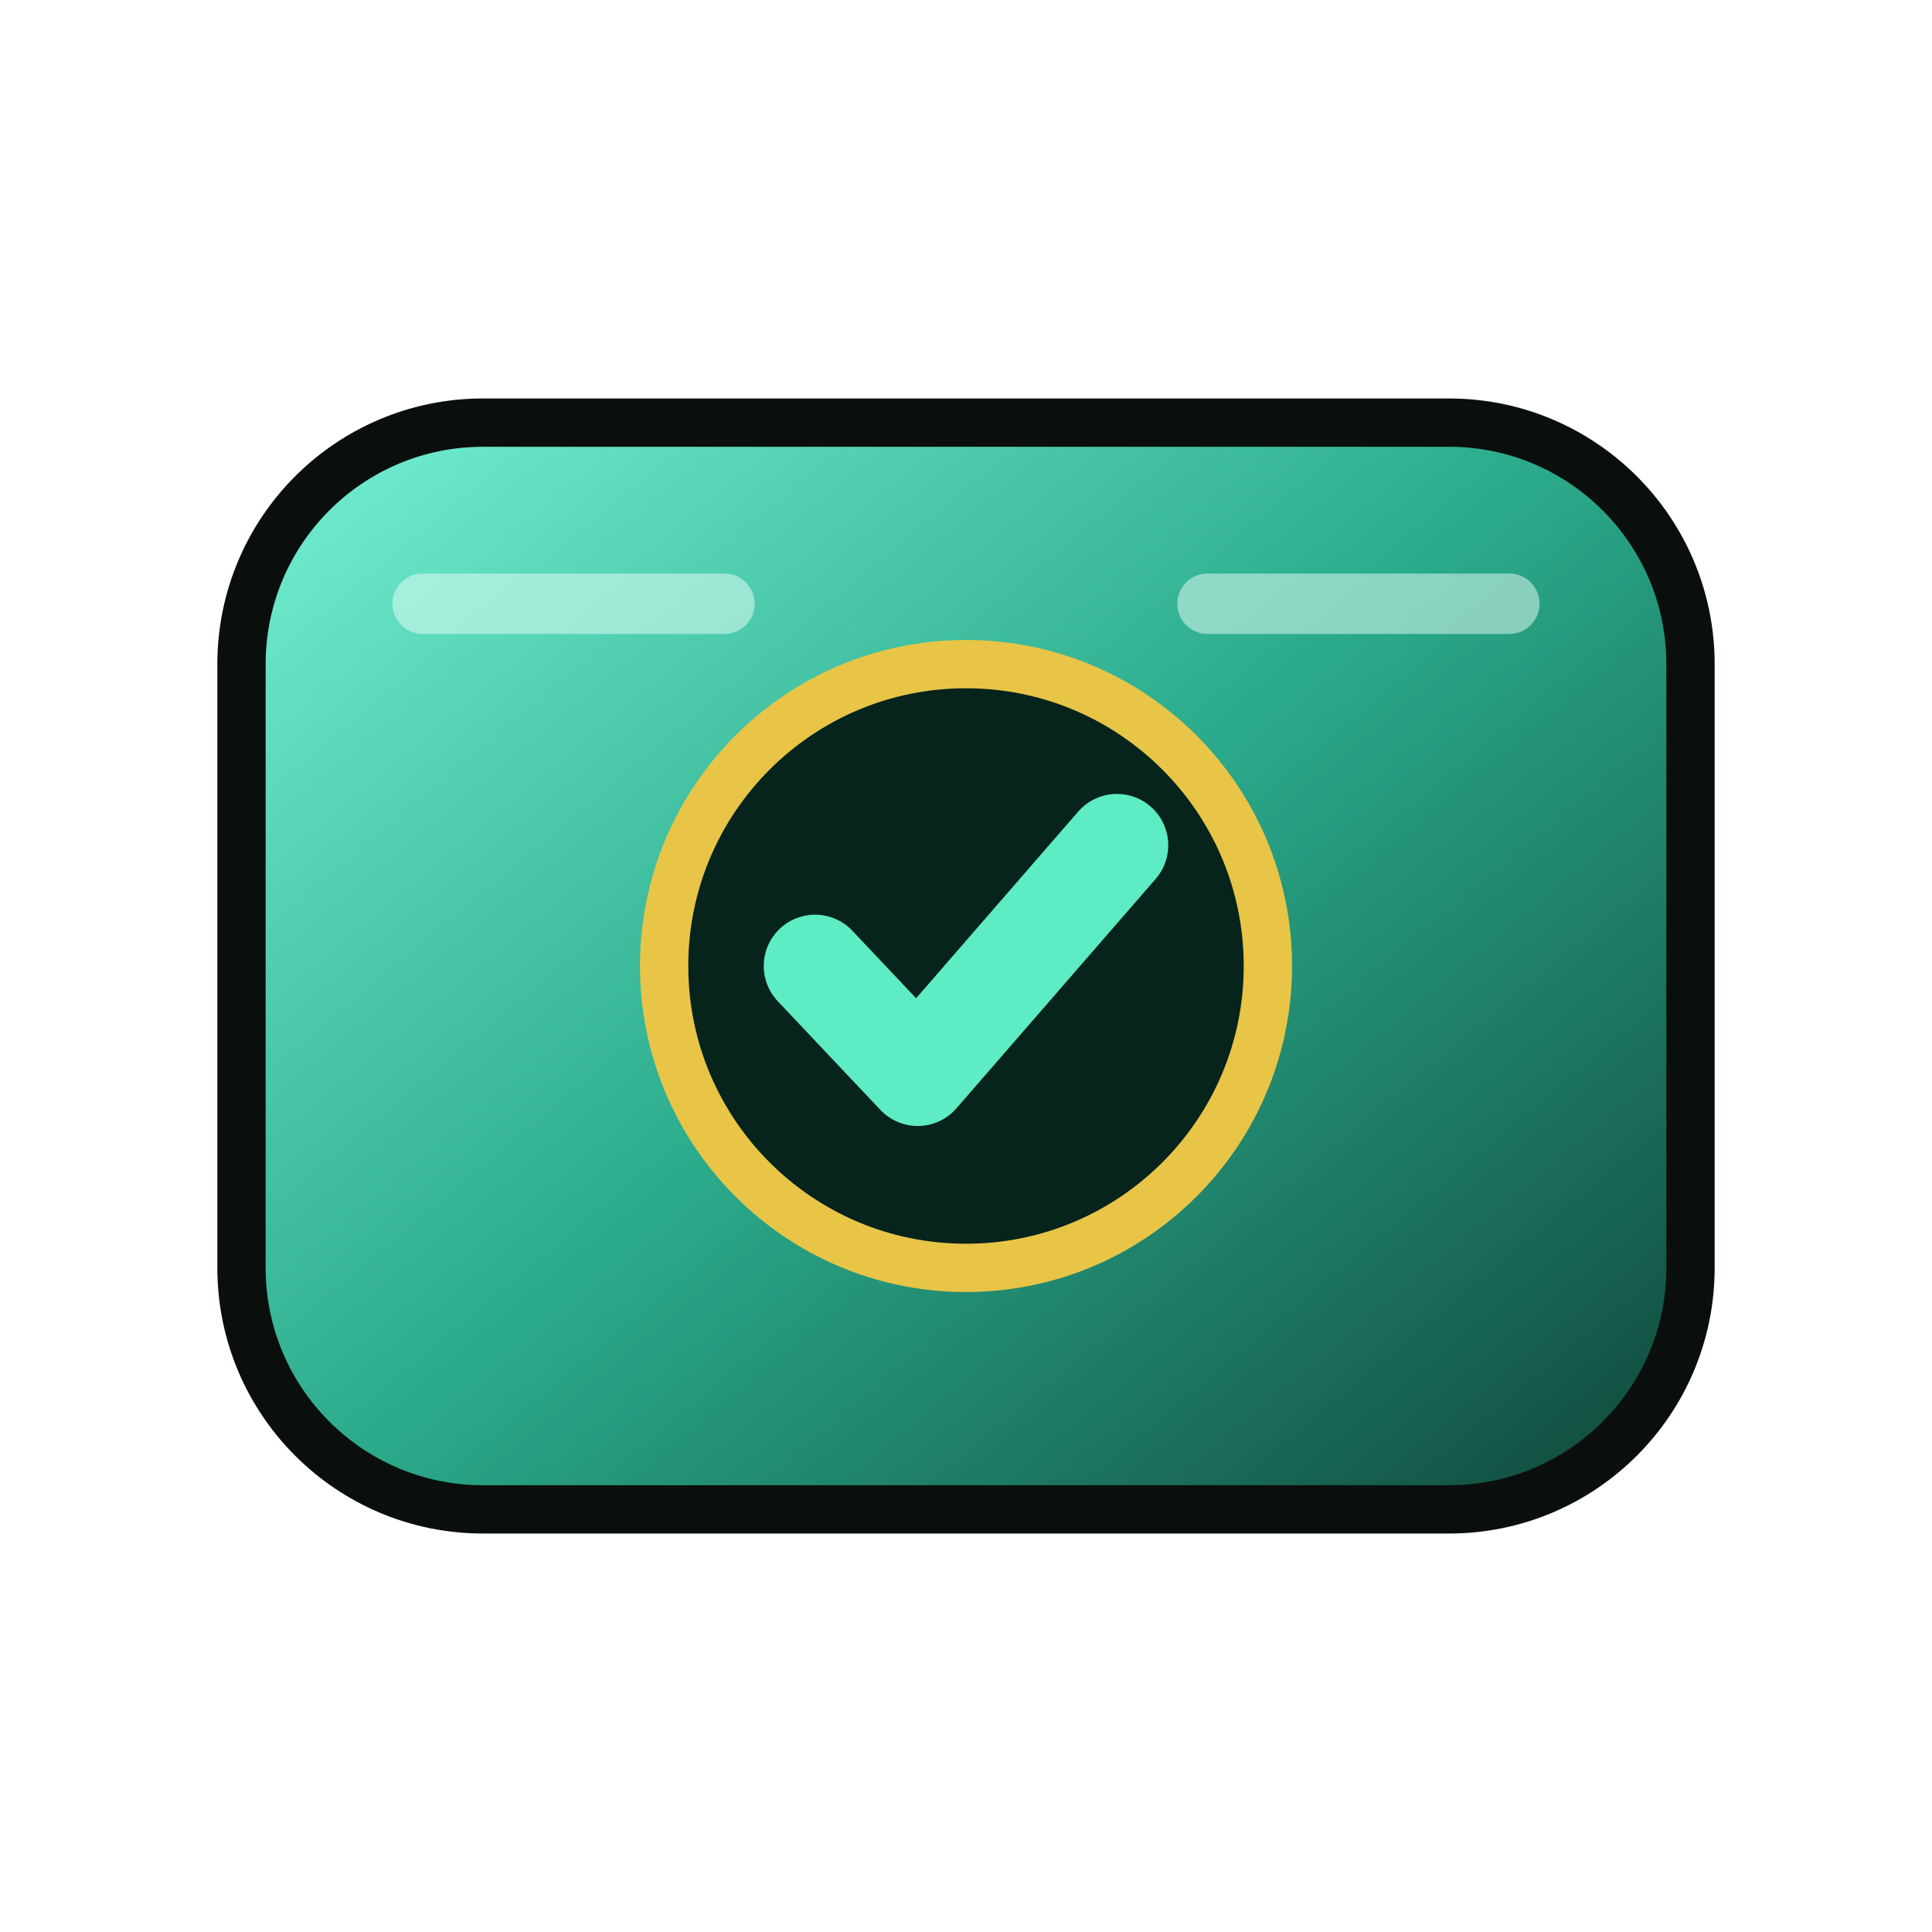
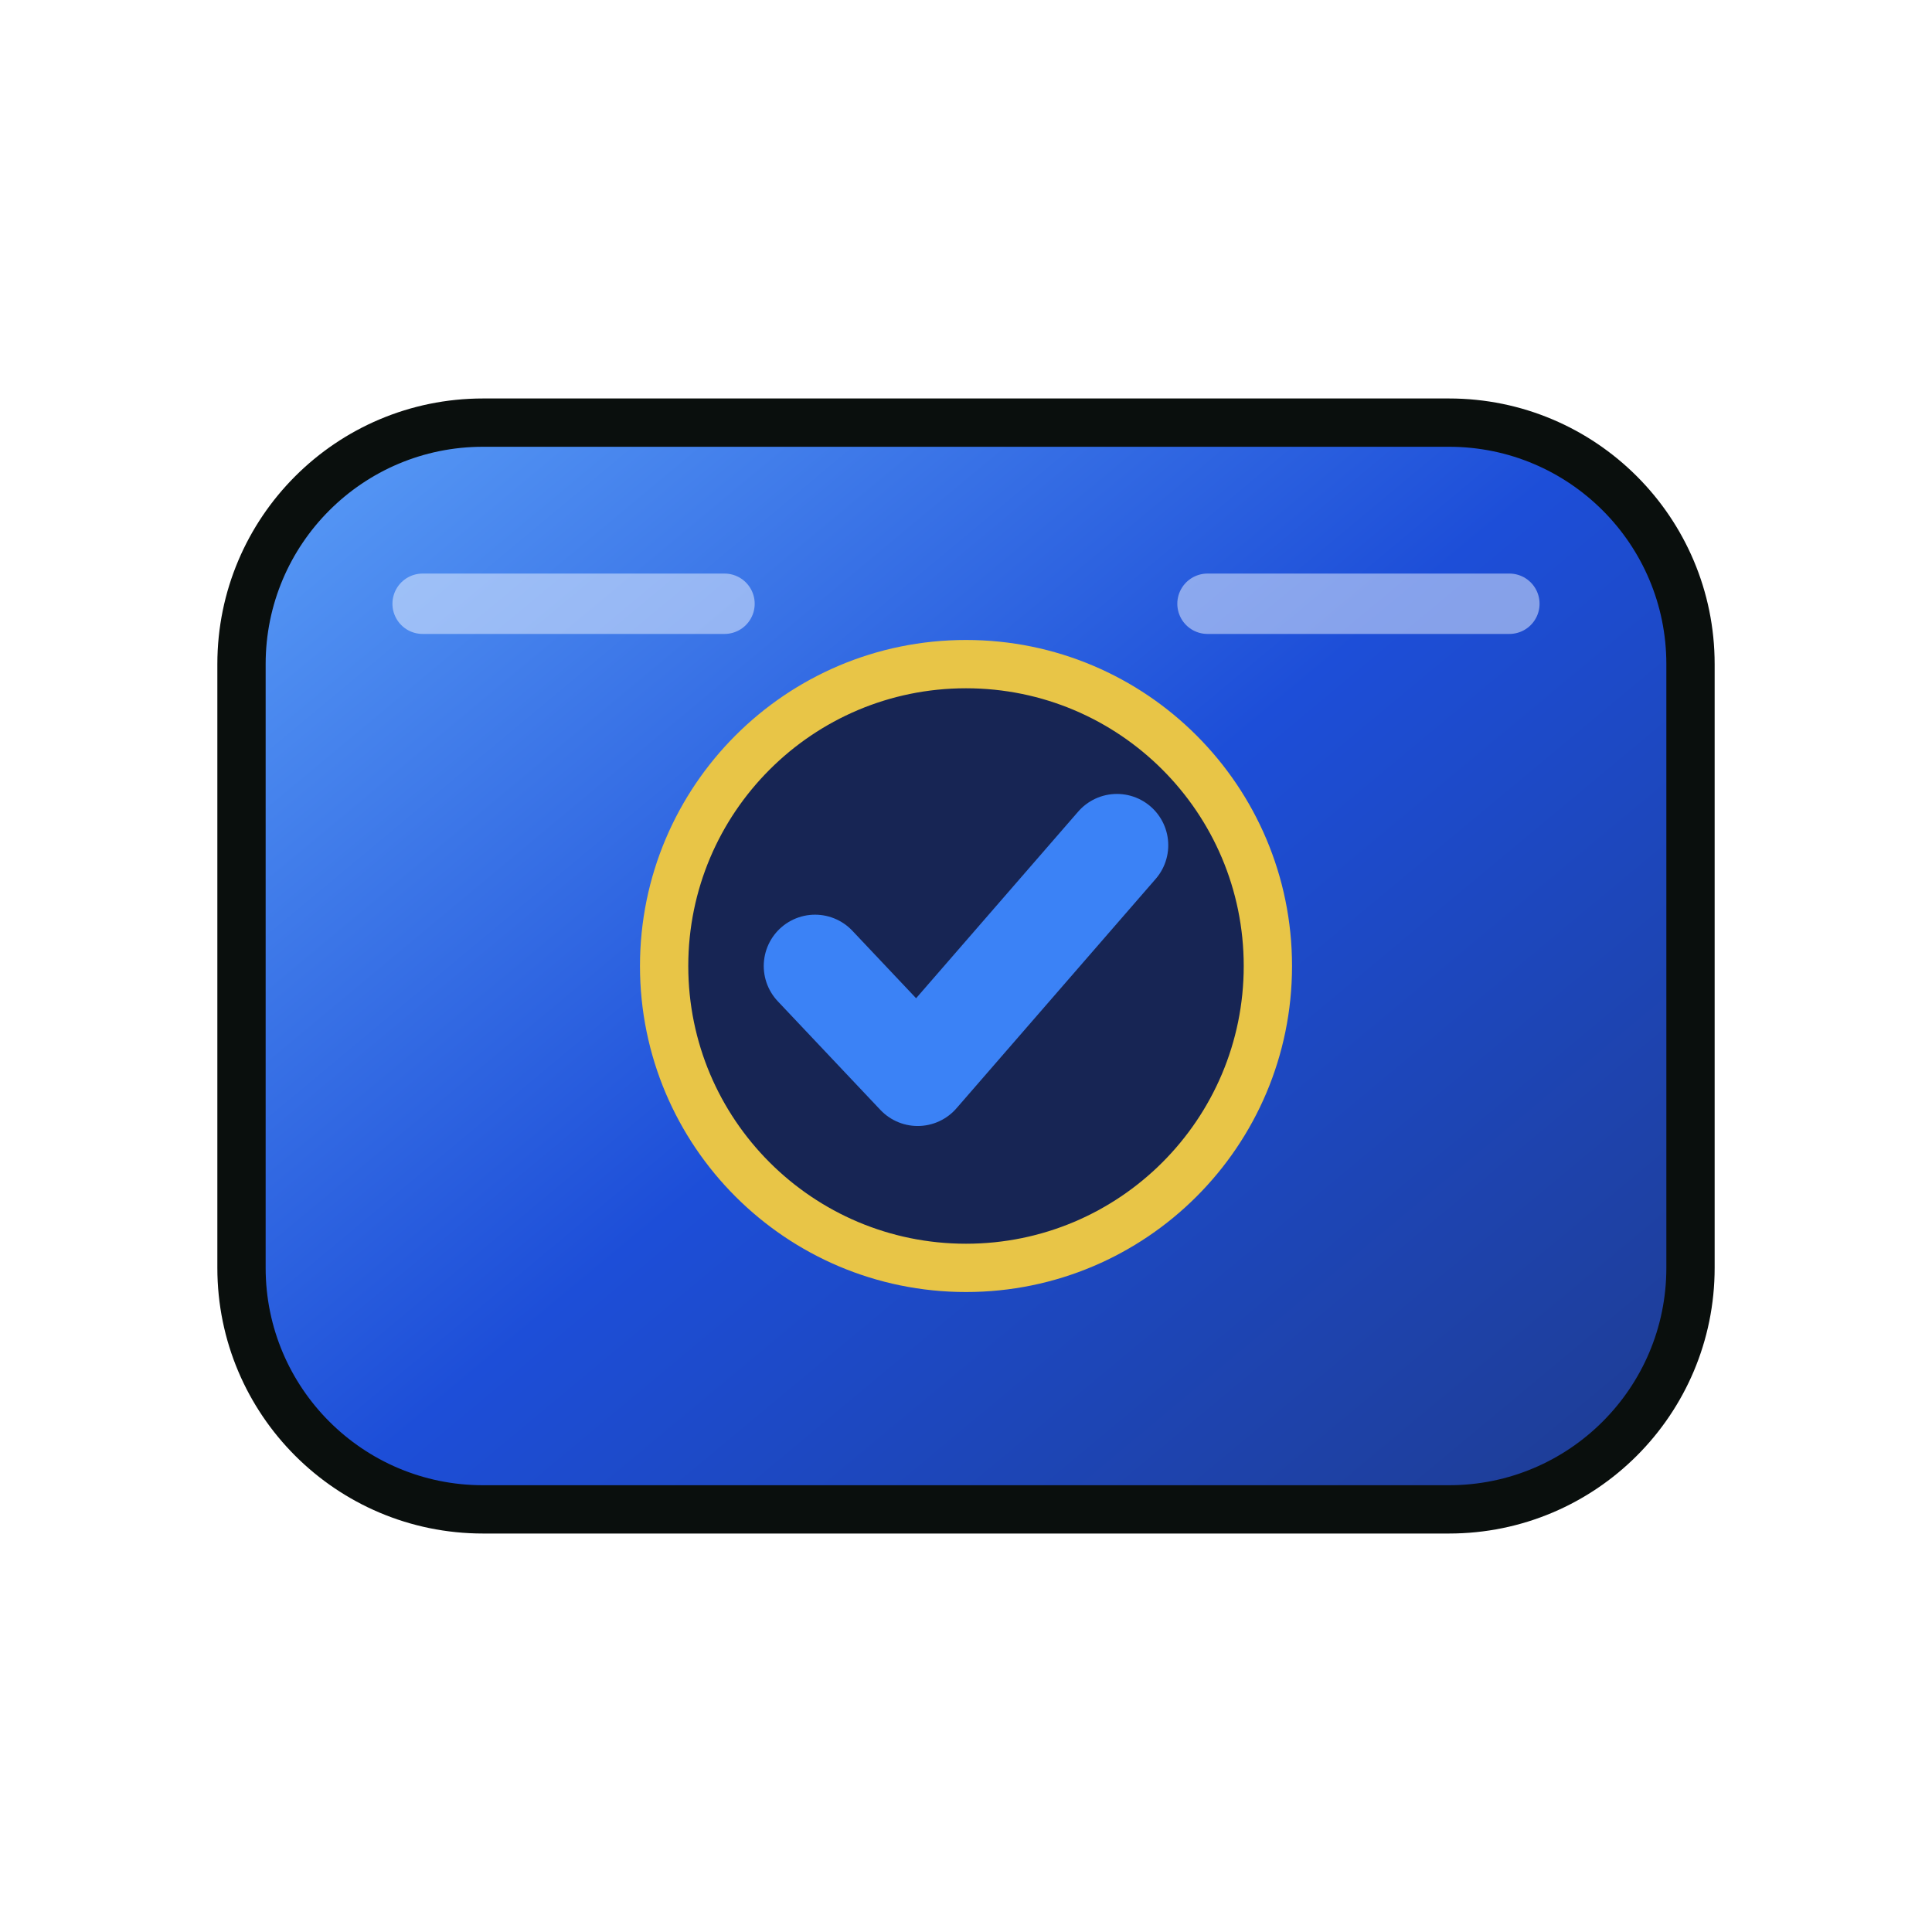
<svg xmlns="http://www.w3.org/2000/svg" viewBox="0 0 64 64">
  <defs>
    <linearGradient id="coG" x1="12" y1="8" x2="52" y2="56" gradientUnits="userSpaceOnUse">
-       <stop offset="0" stop-color="#7CF7DB" />
-       <stop offset=".5" stop-color="#2AA98A" />
-       <stop offset="1" stop-color="#0d3d32" />
+       <stop offset="0" stop-color="#60A5FA" />
+       <stop offset=".5" stop-color="#1D4ed8" />
+       <stop offset="1" stop-color="#1e3a8a" />
    </linearGradient>
  </defs>
  <rect x="8" y="14" width="48" height="36" rx="8" fill="url(#coG)" stroke="#0a0f0d" stroke-width="1.6" />
-   <circle cx="32" cy="32" r="10" fill="#06231C" />
+   <circle cx="32" cy="32" r="10" fill="#172554" />
  <circle cx="32" cy="32" r="10" fill="none" stroke="#E8C547" stroke-width="1.6" />
-   <path d="M27 32l3.4 3.6L37 28" fill="none" stroke="#5EECC4" stroke-width="3.4" stroke-linecap="round" stroke-linejoin="round" />
-   <path d="M14 20h10M40 20h10" stroke="#eafff8" stroke-width="2" stroke-linecap="round" opacity=".5" />
+   <path d="M27 32l3.4 3.6L37 28" fill="none" stroke="#3B82F6" stroke-width="3.4" stroke-linecap="round" stroke-linejoin="round" />
+   <path d="M14 20h10M40 20h10" stroke="#eff6ff" stroke-width="2" stroke-linecap="round" opacity=".5" />
</svg>
